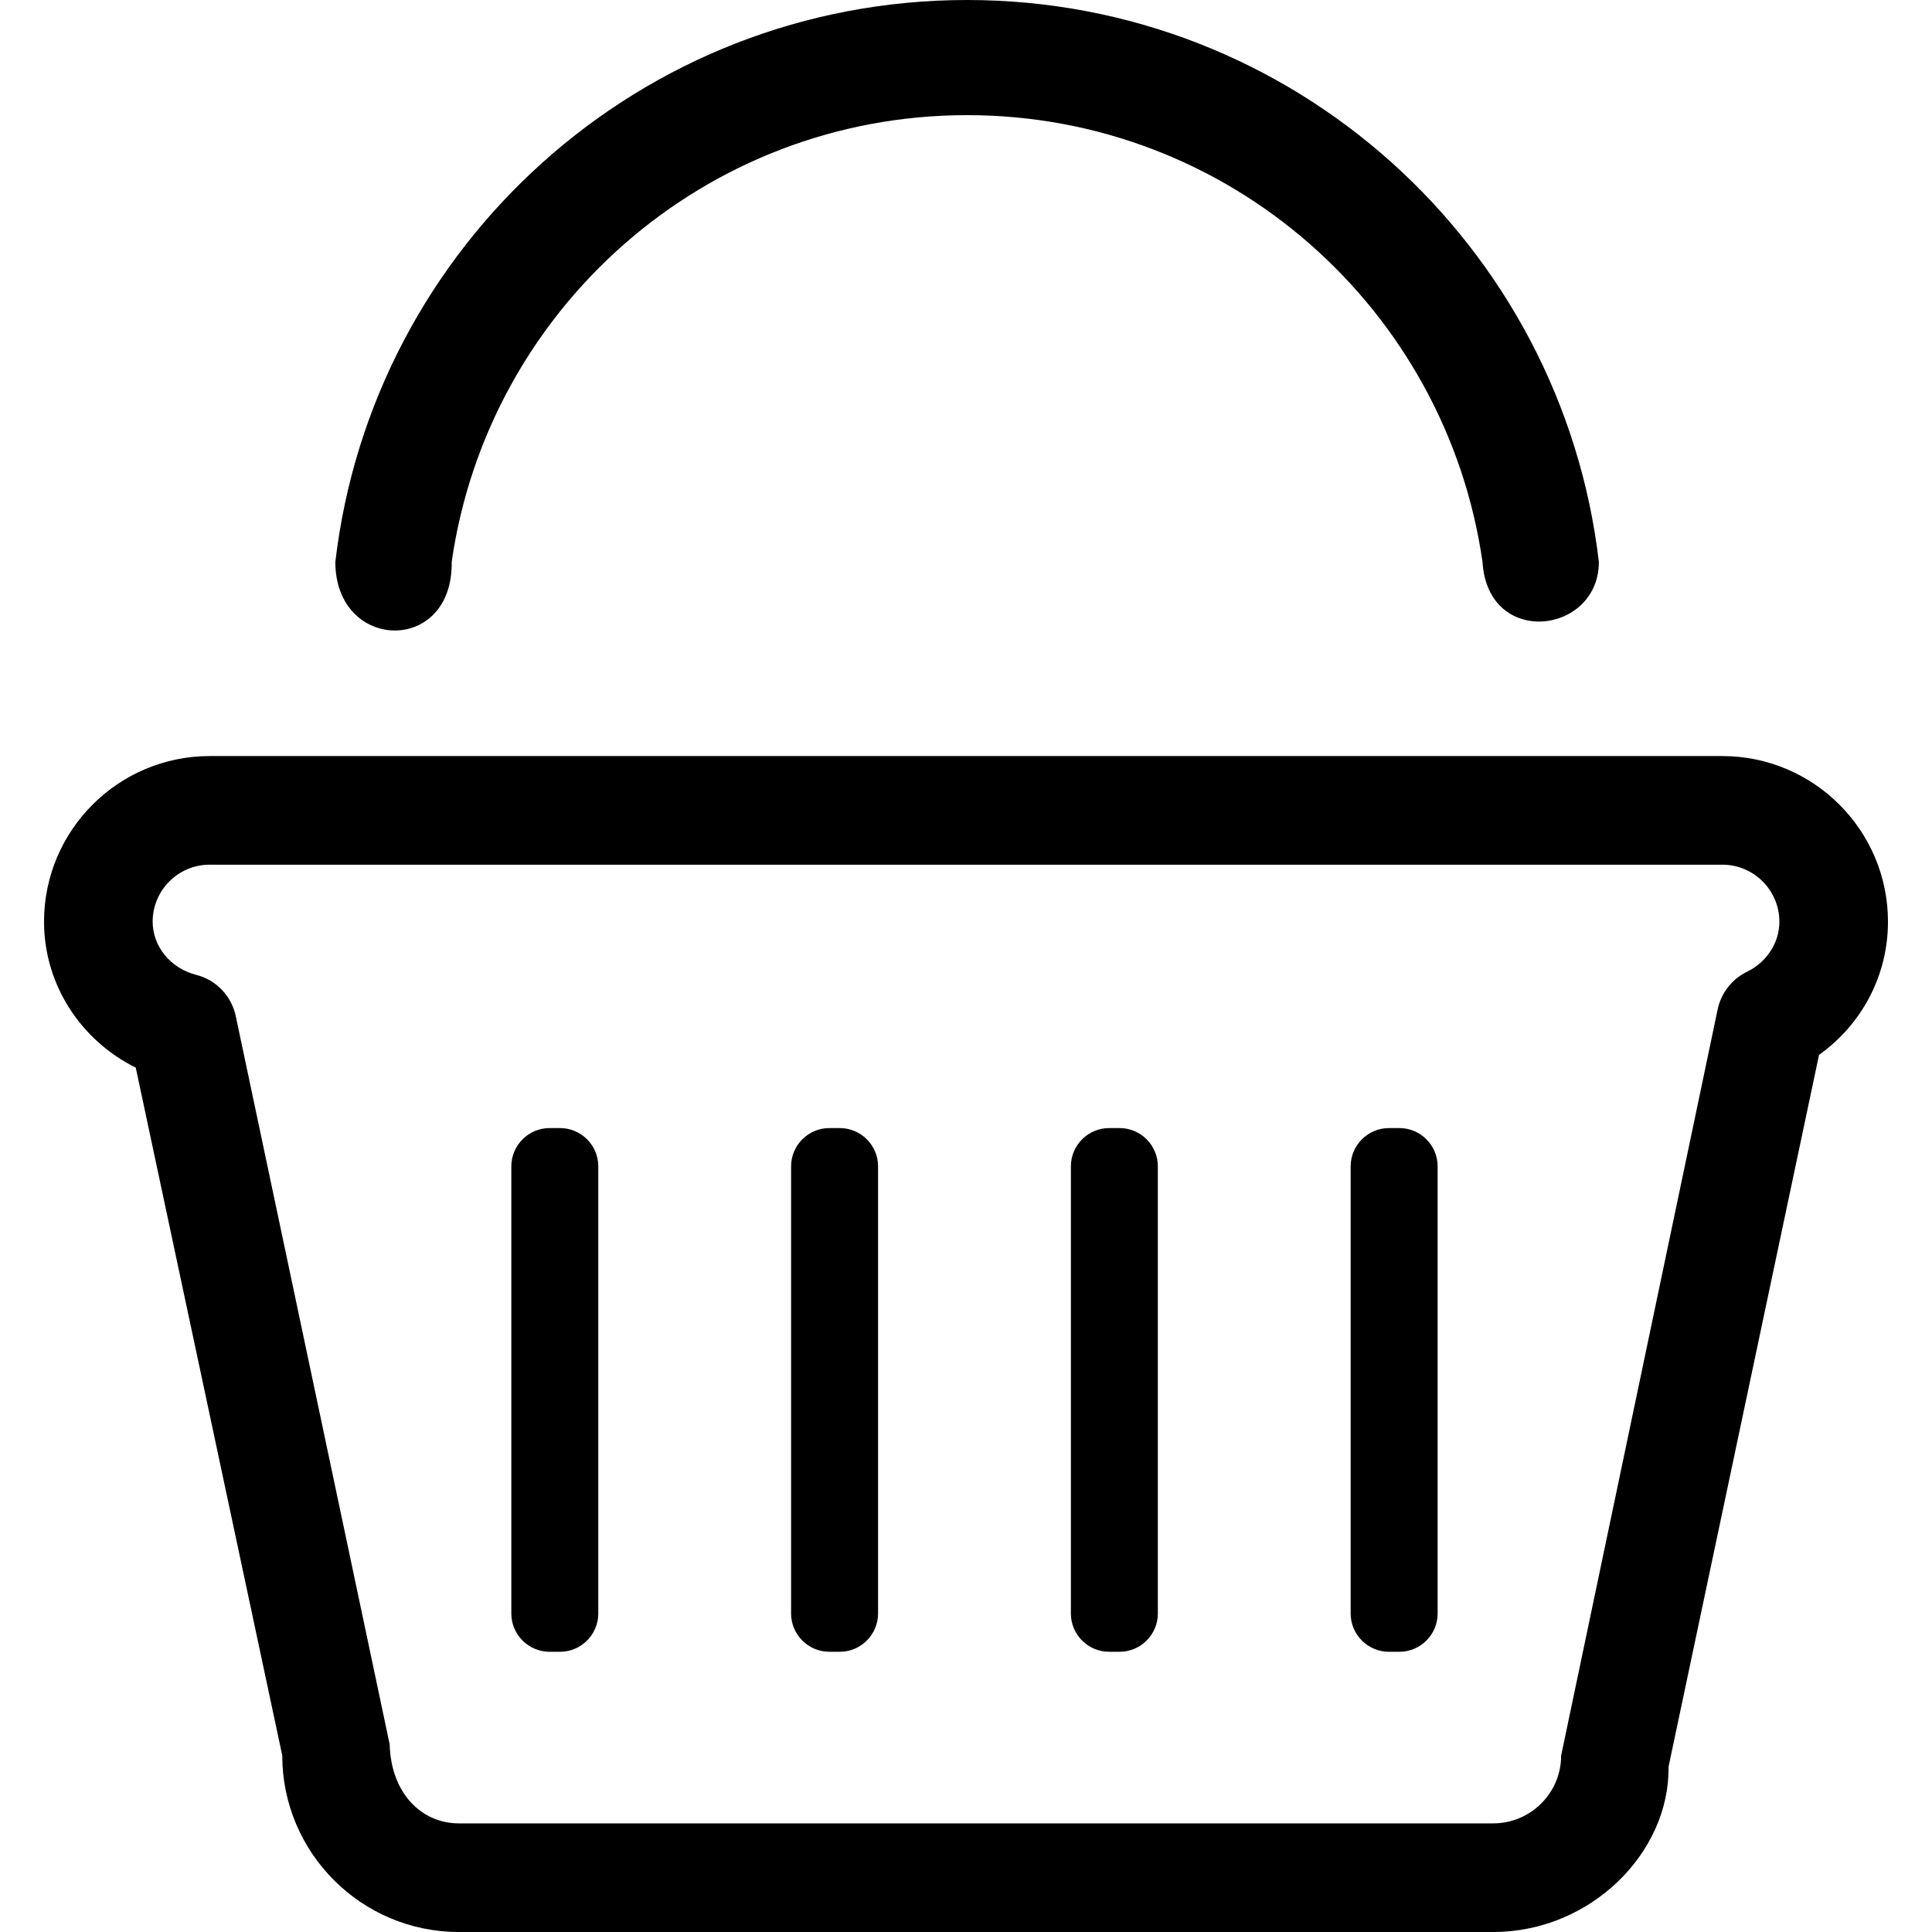
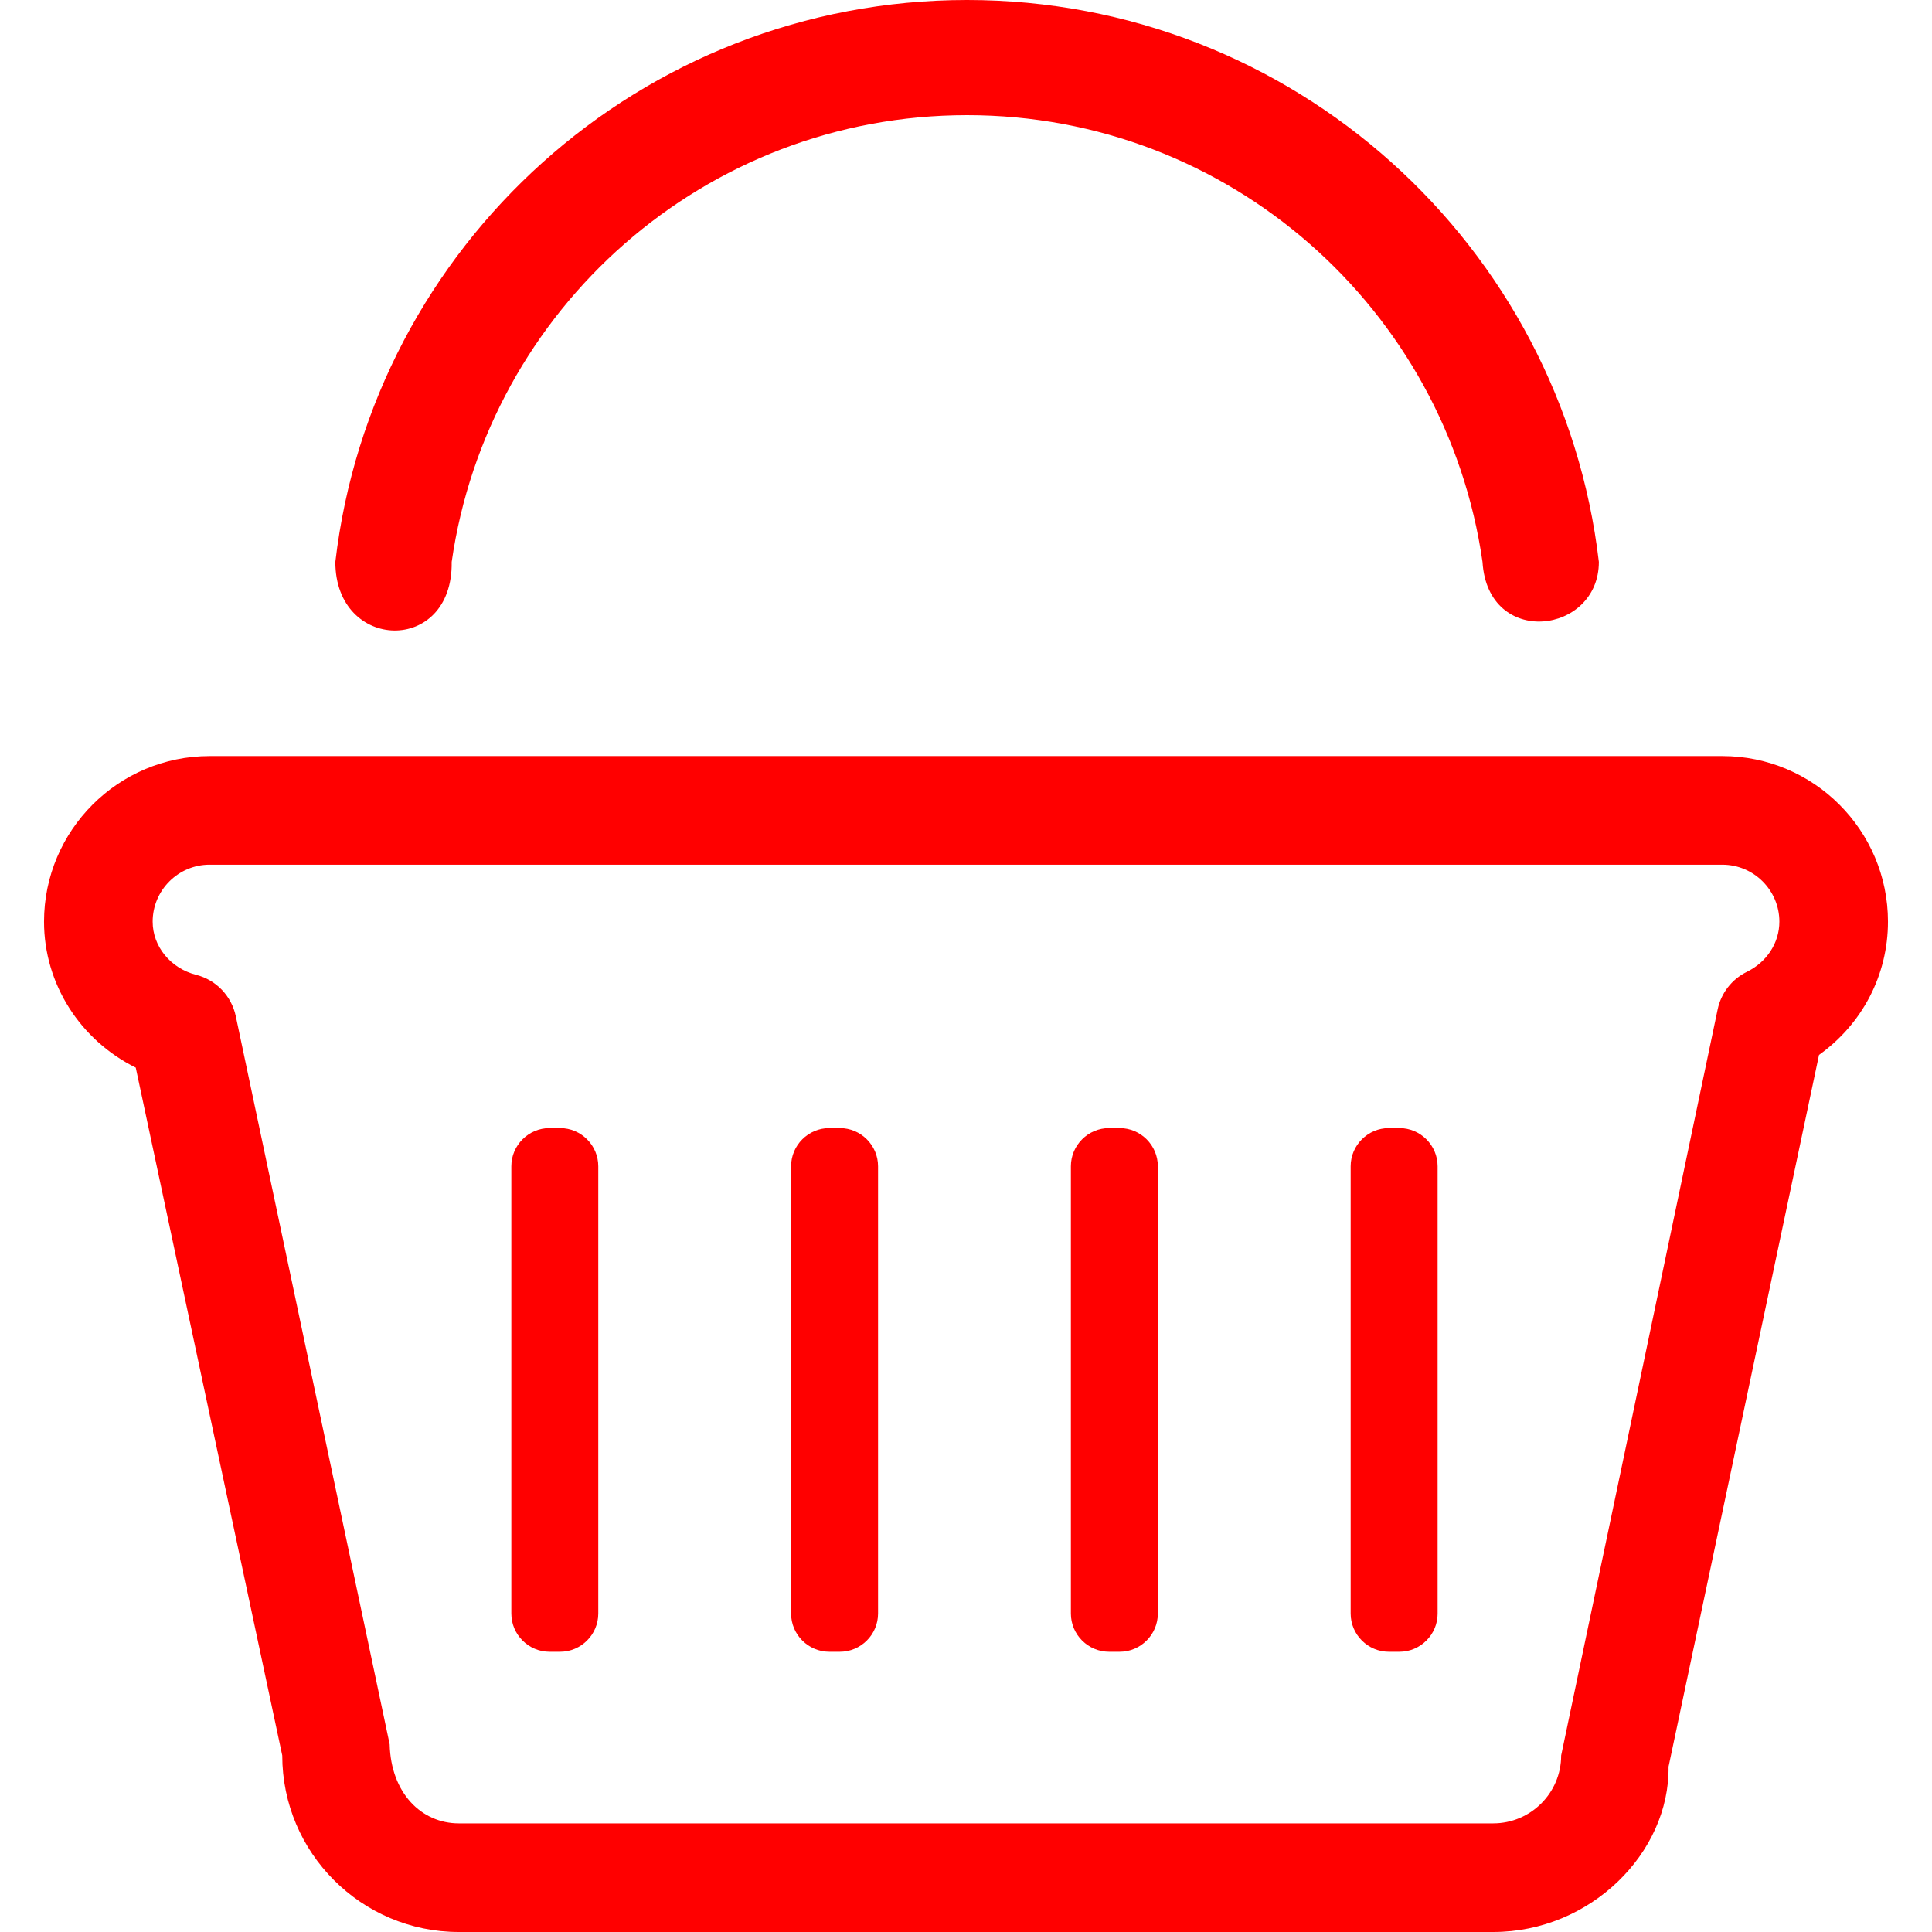
<svg xmlns="http://www.w3.org/2000/svg" version="1.1" id="Capa_1" x="0px" y="0px" viewBox="0 0 119.88 119.88" style="enable-background:new 0 0 119.88 119.88;" xml:space="preserve">
-   <g>
+   <g fill="#ff0000">
    <path d="M92.652,119.88H28.47c-6.042,0-10.956-4.914-10.956-10.952L8.423,66.246c-3.435-1.703-5.691-5.177-5.691-9.056   c0-5.669,4.611-10.276,10.276-10.276h93.864c5.665,0,10.276,4.607,10.276,10.276c0,3.317-1.601,6.354-4.278,8.266l-9.337,44.166   C103.608,114.966,98.694,119.88,92.652,119.88z M13.008,53.653c-1.948,0-3.536,1.588-3.536,3.536c0,1.536,1.11,2.896,2.703,3.3   c1.242,0.316,2.194,1.316,2.457,2.571l9.547,45.175c0.075,3.018,1.966,4.905,4.291,4.905h64.182c2.325,0,4.217-1.887,4.217-4.212   l9.71-46.289c0.211-1.018,0.882-1.878,1.808-2.334c1.246-0.605,2.023-1.808,2.023-3.115c0-1.948-1.588-3.536-3.537-3.536H13.008z" />
    <path d="M37.123,100.121c0,1.304-1.067,2.371-2.371,2.371h-0.653c-1.304,0-2.371-1.067-2.371-2.371V72.368   c0-1.304,1.067-2.371,2.371-2.371h0.653c1.304,0,2.371,1.067,2.371,2.371V100.121z" />
    <path d="M54.483,100.121c0,1.304-1.067,2.371-2.371,2.371h-0.653c-1.304,0-2.372-1.067-2.372-2.371V72.368   c0-1.304,1.067-2.371,2.372-2.371h0.653c1.304,0,2.371,1.067,2.371,2.371V100.121z" />
    <path d="M71.844,100.121c0,1.304-1.067,2.371-2.371,2.371h-0.654c-1.304,0-2.371-1.067-2.371-2.371V72.368   c0-1.304,1.067-2.371,2.371-2.371h0.654c1.304,0,2.371,1.067,2.371,2.371V100.121z" />
    <path d="M89.205,100.121c0,1.304-1.067,2.371-2.371,2.371H86.18c-1.304,0-2.372-1.067-2.372-2.371V72.368   c0-1.304,1.068-2.371,2.372-2.371h0.653c1.304,0,2.371,1.067,2.371,2.371V100.121z" />
    <path d="M28.027,34.868c2.25-15.669,15.69-27.723,31.98-27.723c16.291,0,29.732,12.055,31.982,27.723c0.328,5.35,7.22,4.494,7.22,0   C96.915,15.24,80.253,0,60.008,0c-20.244,0-36.907,15.24-39.2,34.868C20.807,40.433,28.115,40.647,28.027,34.868z" />
  </g>
-   <g>
- </g>
-   <g>
- </g>
-   <g>
- </g>
-   <g>
- </g>
-   <g>
- </g>
-   <g>
- </g>
-   <g>
- </g>
-   <g>
- </g>
-   <g>
- </g>
-   <g>
- </g>
-   <g>
- </g>
-   <g>
- </g>
-   <g>
- </g>
-   <g>
- </g>
-   <g>
- </g>
</svg>
